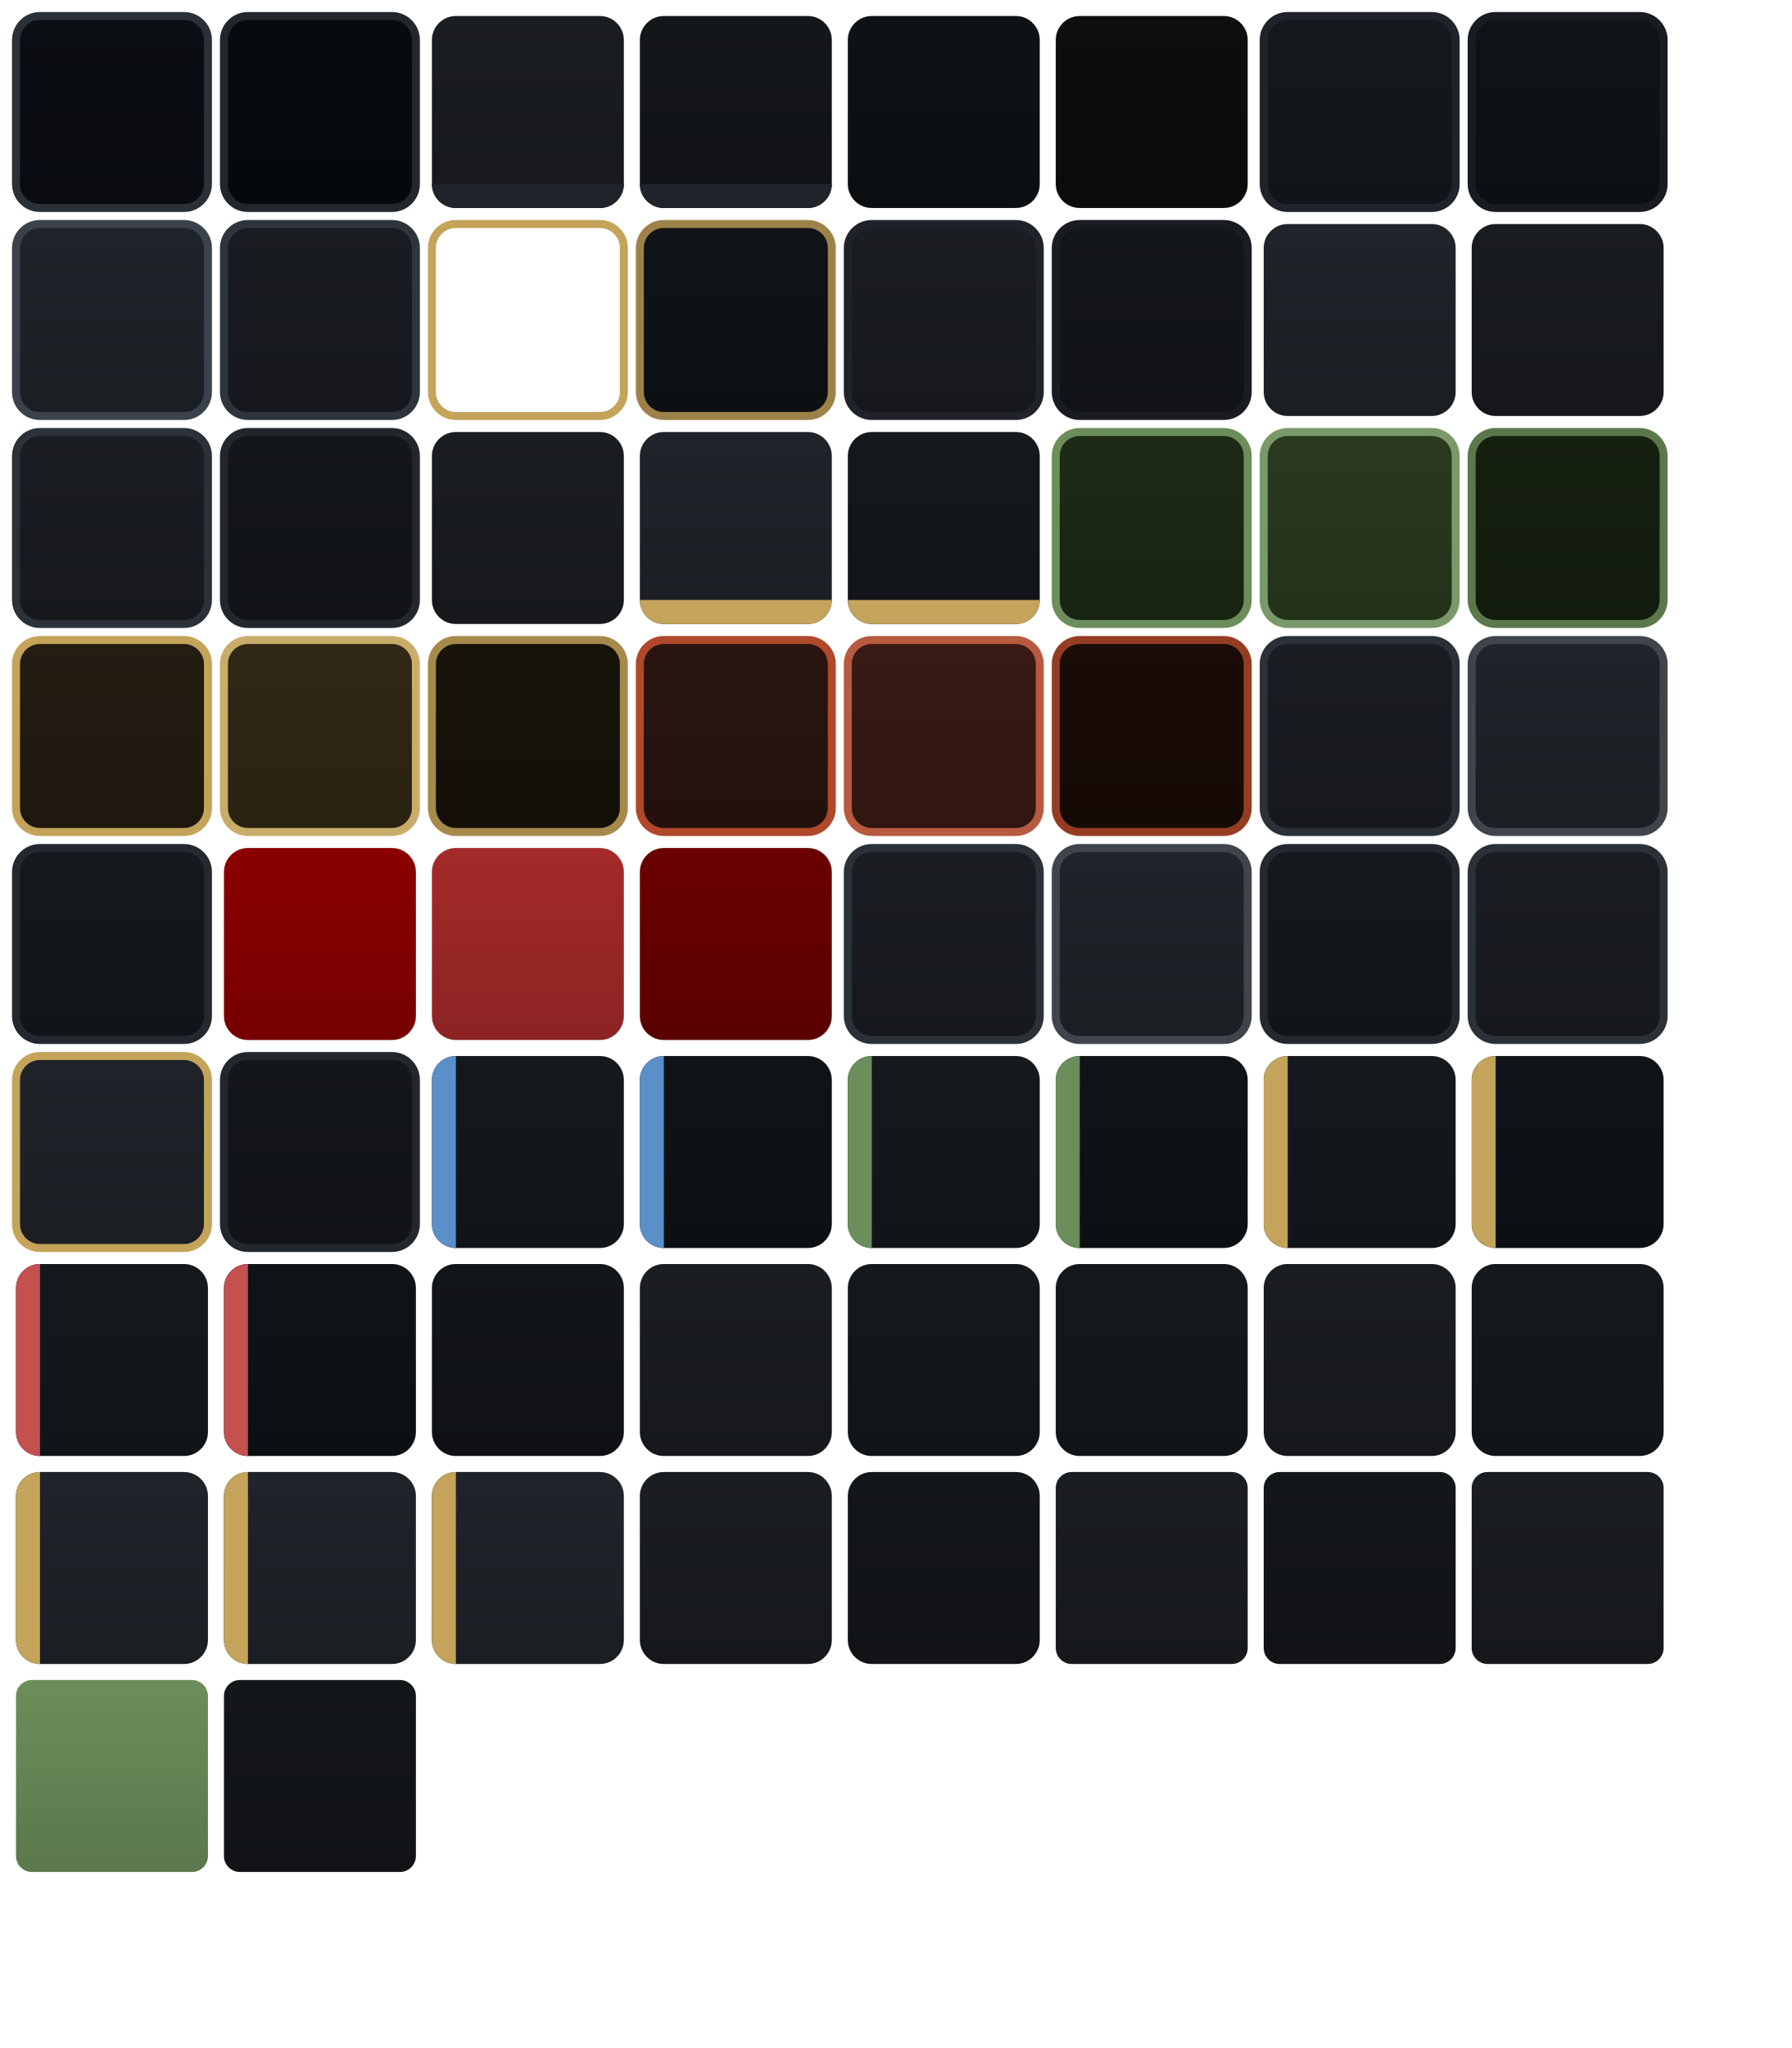
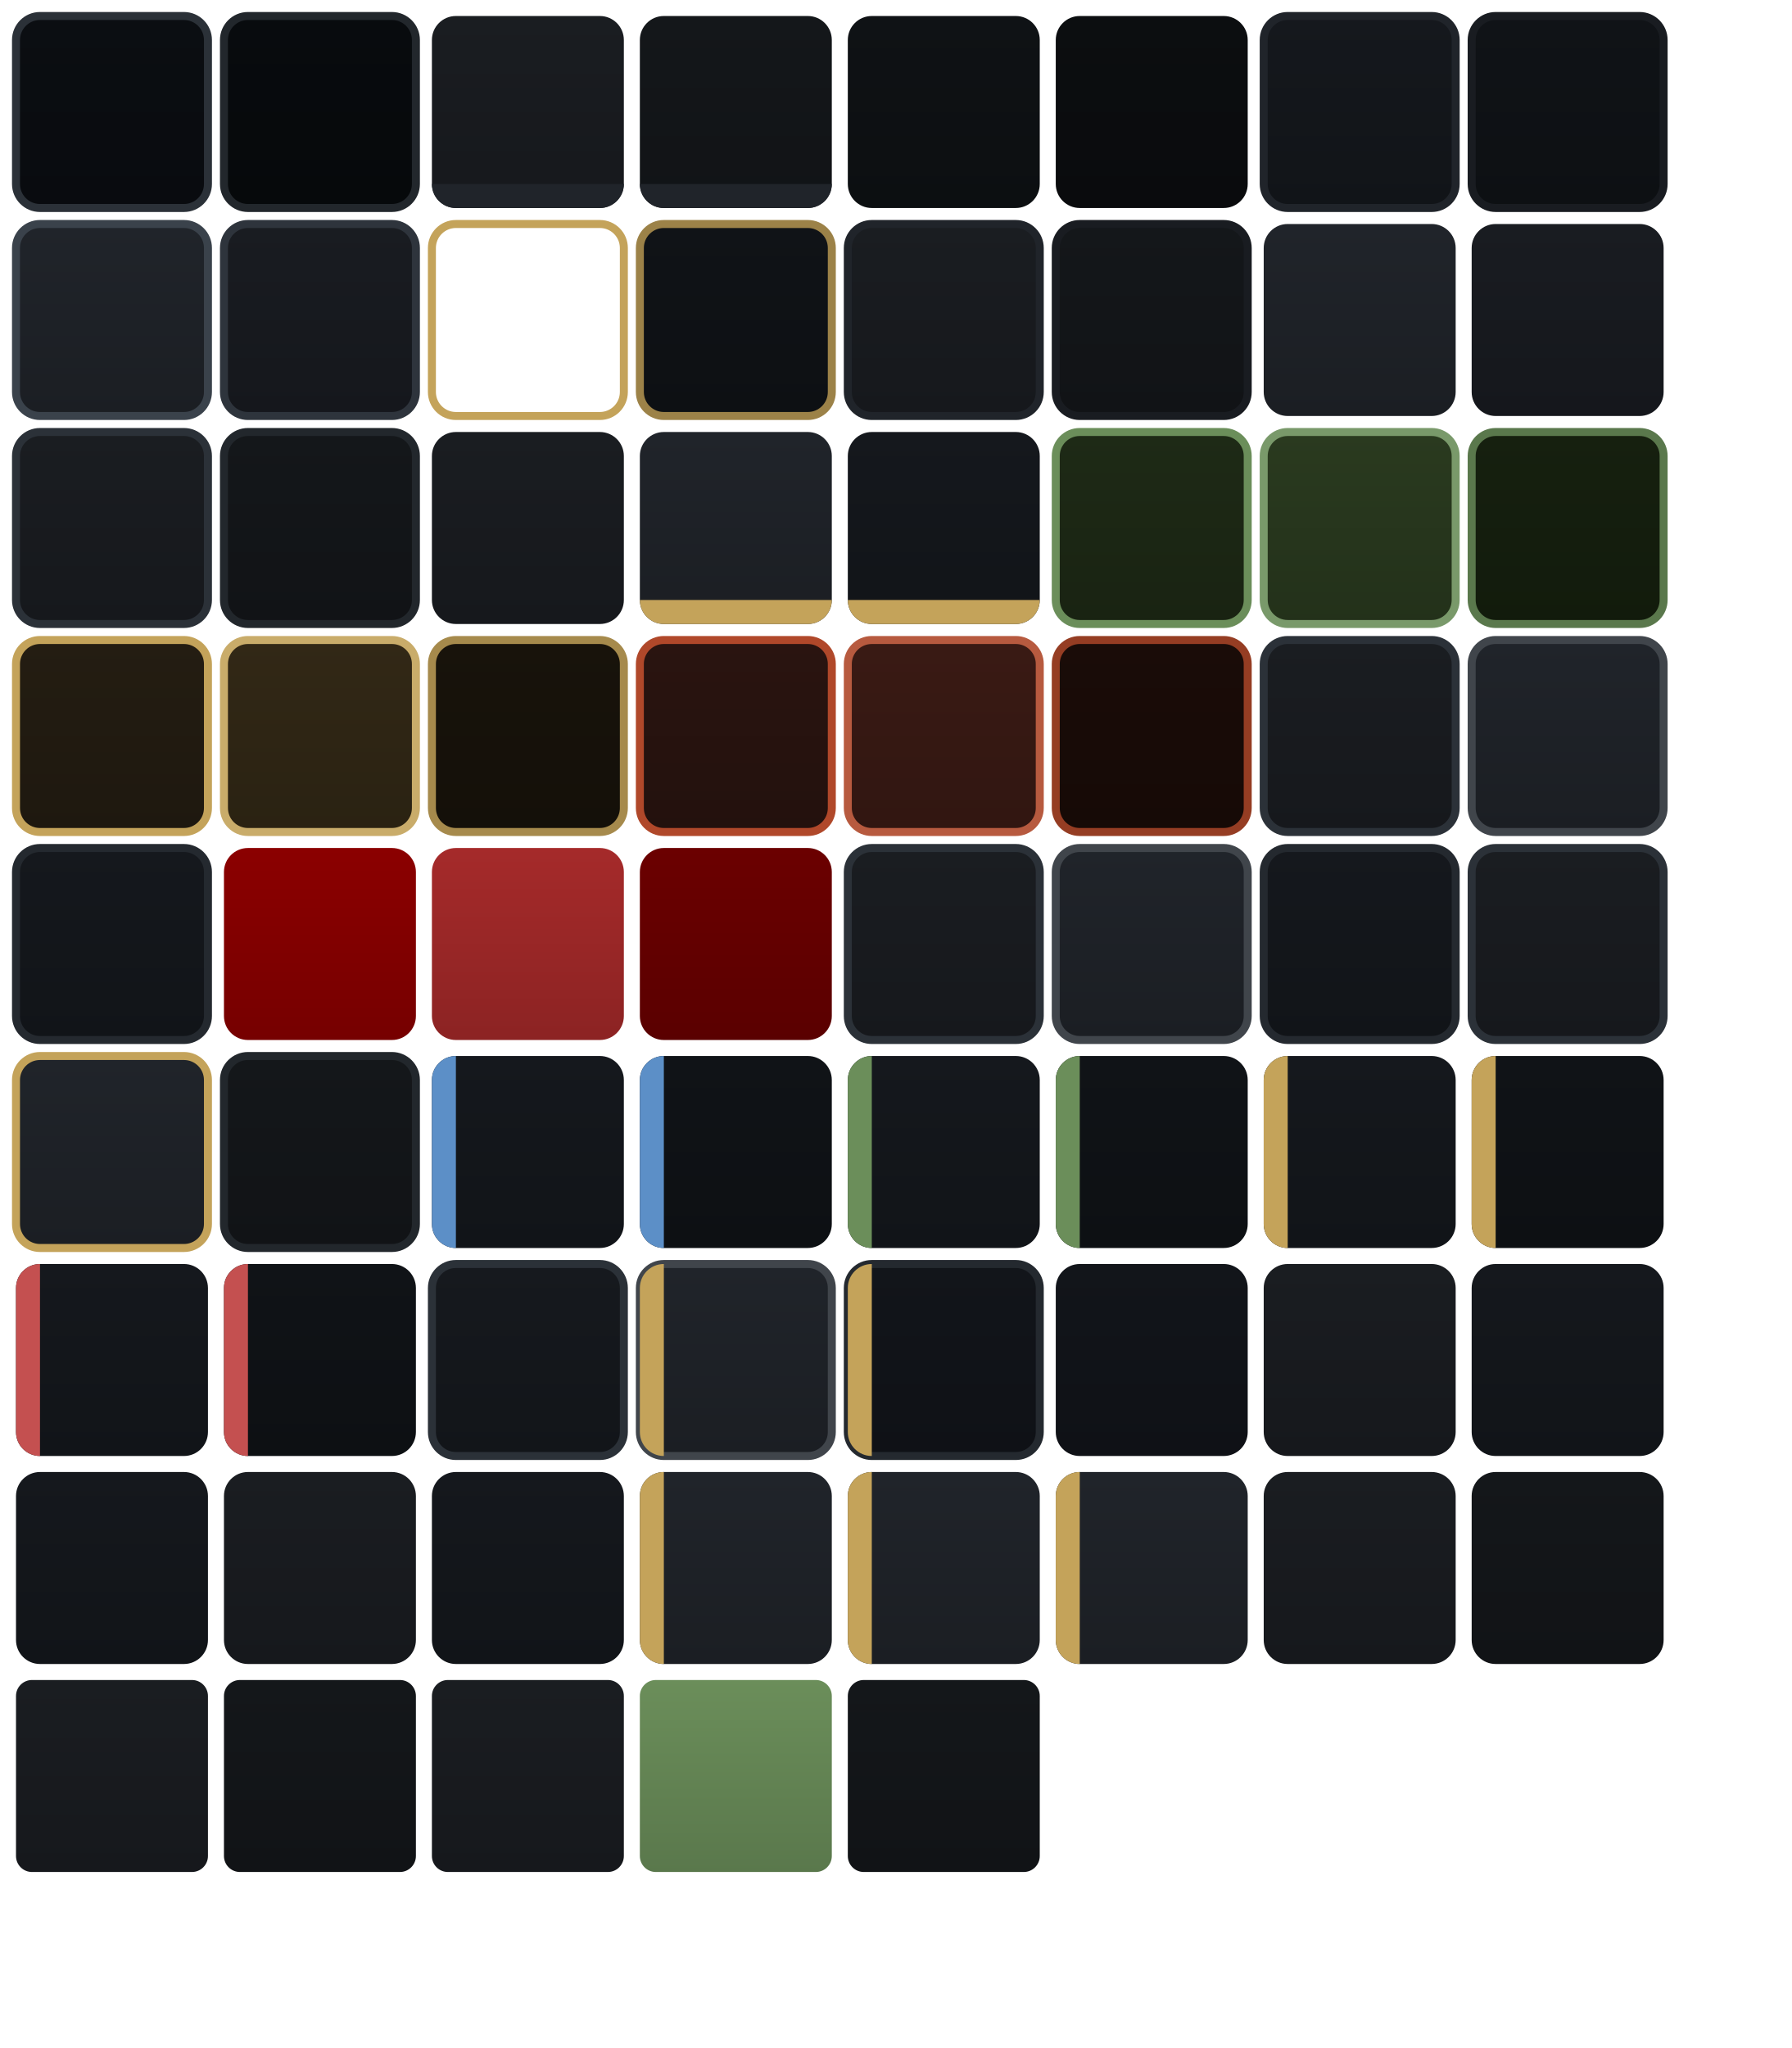
<svg xmlns="http://www.w3.org/2000/svg" width="224" height="256" style="background:transparent">
  <rect width="224" height="256" fill="none" />
  <defs>
    <linearGradient id="g0" x1="0%" y1="0%" x2="0%" y2="100%">
      <stop offset="0%" stop-color="#0b0e12" />
      <stop offset="100%" stop-color="#090b0f" />
    </linearGradient>
    <linearGradient id="g1" x1="0%" y1="0%" x2="0%" y2="100%">
      <stop offset="0%" stop-color="#080b0e" />
      <stop offset="100%" stop-color="#06090b" />
    </linearGradient>
    <linearGradient id="g2" x1="0%" y1="0%" x2="0%" y2="100%">
      <stop offset="0%" stop-color="#1a1d21" />
      <stop offset="100%" stop-color="#16181c" />
    </linearGradient>
    <linearGradient id="g3" x1="0%" y1="0%" x2="0%" y2="100%">
      <stop offset="0%" stop-color="#14171a" />
      <stop offset="100%" stop-color="#111316" />
    </linearGradient>
    <linearGradient id="g4" x1="0%" y1="0%" x2="0%" y2="100%">
      <stop offset="0%" stop-color="#0f1215" />
      <stop offset="100%" stop-color="#0c0f11" />
    </linearGradient>
    <linearGradient id="g5" x1="0%" y1="0%" x2="0%" y2="100%">
      <stop offset="0%" stop-color="#0c0e10" />
      <stop offset="100%" stop-color="#0a0b0d" />
    </linearGradient>
    <linearGradient id="g6" x1="0%" y1="0%" x2="0%" y2="100%">
      <stop offset="0%" stop-color="#15181d" />
      <stop offset="100%" stop-color="#111418" />
    </linearGradient>
    <linearGradient id="g7" x1="0%" y1="0%" x2="0%" y2="100%">
      <stop offset="0%" stop-color="#101317" />
      <stop offset="100%" stop-color="#0d1013" />
    </linearGradient>
    <linearGradient id="g8" x1="0%" y1="0%" x2="0%" y2="100%">
      <stop offset="0%" stop-color="#20242a" />
      <stop offset="100%" stop-color="#1b1e23" />
    </linearGradient>
    <linearGradient id="g9" x1="0%" y1="0%" x2="0%" y2="100%">
      <stop offset="0%" stop-color="#191c21" />
      <stop offset="100%" stop-color="#15171c" />
    </linearGradient>
    <linearGradient id="g11" x1="0%" y1="0%" x2="0%" y2="100%">
      <stop offset="0%" stop-color="#101317" />
      <stop offset="100%" stop-color="#0d1013" />
    </linearGradient>
    <linearGradient id="g12" x1="0%" y1="0%" x2="0%" y2="100%">
      <stop offset="0%" stop-color="#1a1d21" />
      <stop offset="100%" stop-color="#16181c" />
    </linearGradient>
    <linearGradient id="g13" x1="0%" y1="0%" x2="0%" y2="100%">
      <stop offset="0%" stop-color="#14171a" />
      <stop offset="100%" stop-color="#111316" />
    </linearGradient>
    <linearGradient id="g14" x1="0%" y1="0%" x2="0%" y2="100%">
      <stop offset="0%" stop-color="#20242a" />
      <stop offset="100%" stop-color="#1b1e23" />
    </linearGradient>
    <linearGradient id="g15" x1="0%" y1="0%" x2="0%" y2="100%">
      <stop offset="0%" stop-color="#191c21" />
      <stop offset="100%" stop-color="#15171c" />
    </linearGradient>
    <linearGradient id="g16" x1="0%" y1="0%" x2="0%" y2="100%">
      <stop offset="0%" stop-color="#1a1d21" />
      <stop offset="100%" stop-color="#16181c" />
    </linearGradient>
    <linearGradient id="g17" x1="0%" y1="0%" x2="0%" y2="100%">
      <stop offset="0%" stop-color="#14171a" />
      <stop offset="100%" stop-color="#111316" />
    </linearGradient>
    <linearGradient id="g18" x1="0%" y1="0%" x2="0%" y2="100%">
      <stop offset="0%" stop-color="#1a1d21" />
      <stop offset="100%" stop-color="#16181c" />
    </linearGradient>
    <linearGradient id="g19" x1="0%" y1="0%" x2="0%" y2="100%">
      <stop offset="0%" stop-color="#20242a" />
      <stop offset="100%" stop-color="#1b1e23" />
    </linearGradient>
    <linearGradient id="g20" x1="0%" y1="0%" x2="0%" y2="100%">
      <stop offset="0%" stop-color="#15181d" />
      <stop offset="100%" stop-color="#111418" />
    </linearGradient>
    <linearGradient id="g21" x1="0%" y1="0%" x2="0%" y2="100%">
      <stop offset="0%" stop-color="#1e2a16" />
      <stop offset="100%" stop-color="#192312" />
    </linearGradient>
    <linearGradient id="g22" x1="0%" y1="0%" x2="0%" y2="100%">
      <stop offset="0%" stop-color="#2a3a1f" />
      <stop offset="100%" stop-color="#23311a" />
    </linearGradient>
    <linearGradient id="g23" x1="0%" y1="0%" x2="0%" y2="100%">
      <stop offset="0%" stop-color="#16200f" />
      <stop offset="100%" stop-color="#121b0c" />
    </linearGradient>
    <linearGradient id="g24" x1="0%" y1="0%" x2="0%" y2="100%">
      <stop offset="0%" stop-color="#241d12" />
      <stop offset="100%" stop-color="#1e180f" />
    </linearGradient>
    <linearGradient id="g25" x1="0%" y1="0%" x2="0%" y2="100%">
      <stop offset="0%" stop-color="#322816" />
      <stop offset="100%" stop-color="#2a2212" />
    </linearGradient>
    <linearGradient id="g26" x1="0%" y1="0%" x2="0%" y2="100%">
      <stop offset="0%" stop-color="#18130b" />
      <stop offset="100%" stop-color="#141009" />
    </linearGradient>
    <linearGradient id="g27" x1="0%" y1="0%" x2="0%" y2="100%">
      <stop offset="0%" stop-color="#2a1410" />
      <stop offset="100%" stop-color="#23110d" />
    </linearGradient>
    <linearGradient id="g28" x1="0%" y1="0%" x2="0%" y2="100%">
      <stop offset="0%" stop-color="#3a1a14" />
      <stop offset="100%" stop-color="#311611" />
    </linearGradient>
    <linearGradient id="g29" x1="0%" y1="0%" x2="0%" y2="100%">
      <stop offset="0%" stop-color="#1a0c08" />
      <stop offset="100%" stop-color="#160a06" />
    </linearGradient>
    <linearGradient id="g30" x1="0%" y1="0%" x2="0%" y2="100%">
      <stop offset="0%" stop-color="#1a1d21" />
      <stop offset="100%" stop-color="#16181c" />
    </linearGradient>
    <linearGradient id="g31" x1="0%" y1="0%" x2="0%" y2="100%">
      <stop offset="0%" stop-color="#20242a" />
      <stop offset="100%" stop-color="#1b1e23" />
    </linearGradient>
    <linearGradient id="g32" x1="0%" y1="0%" x2="0%" y2="100%">
      <stop offset="0%" stop-color="#15181d" />
      <stop offset="100%" stop-color="#111418" />
    </linearGradient>
    <linearGradient id="g33" x1="0%" y1="0%" x2="0%" y2="100%">
      <stop offset="0%" stop-color="#8B0000" />
      <stop offset="100%" stop-color="#760000" />
    </linearGradient>
    <linearGradient id="g34" x1="0%" y1="0%" x2="0%" y2="100%">
      <stop offset="0%" stop-color="#a52a2a" />
      <stop offset="100%" stop-color="#8c2323" />
    </linearGradient>
    <linearGradient id="g35" x1="0%" y1="0%" x2="0%" y2="100%">
      <stop offset="0%" stop-color="#6B0000" />
      <stop offset="100%" stop-color="#5a0000" />
    </linearGradient>
    <linearGradient id="g36" x1="0%" y1="0%" x2="0%" y2="100%">
      <stop offset="0%" stop-color="#1a1d21" />
      <stop offset="100%" stop-color="#16181c" />
    </linearGradient>
    <linearGradient id="g37" x1="0%" y1="0%" x2="0%" y2="100%">
      <stop offset="0%" stop-color="#20242a" />
      <stop offset="100%" stop-color="#1b1e23" />
    </linearGradient>
    <linearGradient id="g38" x1="0%" y1="0%" x2="0%" y2="100%">
      <stop offset="0%" stop-color="#15181d" />
      <stop offset="100%" stop-color="#111418" />
    </linearGradient>
    <linearGradient id="g39" x1="0%" y1="0%" x2="0%" y2="100%">
      <stop offset="0%" stop-color="#1a1d21" />
      <stop offset="100%" stop-color="#16181c" />
    </linearGradient>
    <linearGradient id="g40" x1="0%" y1="0%" x2="0%" y2="100%">
      <stop offset="0%" stop-color="#20242a" />
      <stop offset="100%" stop-color="#1b1e23" />
    </linearGradient>
    <linearGradient id="g41" x1="0%" y1="0%" x2="0%" y2="100%">
      <stop offset="0%" stop-color="#14171a" />
      <stop offset="100%" stop-color="#111316" />
    </linearGradient>
    <linearGradient id="g42" x1="0%" y1="0%" x2="0%" y2="100%">
      <stop offset="0%" stop-color="#15181d" />
      <stop offset="100%" stop-color="#111418" />
    </linearGradient>
    <linearGradient id="g43" x1="0%" y1="0%" x2="0%" y2="100%">
      <stop offset="0%" stop-color="#101317" />
      <stop offset="100%" stop-color="#0d1013" />
    </linearGradient>
    <linearGradient id="g44" x1="0%" y1="0%" x2="0%" y2="100%">
      <stop offset="0%" stop-color="#15181d" />
      <stop offset="100%" stop-color="#111418" />
    </linearGradient>
    <linearGradient id="g45" x1="0%" y1="0%" x2="0%" y2="100%">
      <stop offset="0%" stop-color="#101317" />
      <stop offset="100%" stop-color="#0d1013" />
    </linearGradient>
    <linearGradient id="g46" x1="0%" y1="0%" x2="0%" y2="100%">
      <stop offset="0%" stop-color="#15181d" />
      <stop offset="100%" stop-color="#111418" />
    </linearGradient>
    <linearGradient id="g47" x1="0%" y1="0%" x2="0%" y2="100%">
      <stop offset="0%" stop-color="#101317" />
      <stop offset="100%" stop-color="#0d1013" />
    </linearGradient>
    <linearGradient id="g48" x1="0%" y1="0%" x2="0%" y2="100%">
      <stop offset="0%" stop-color="#15181d" />
      <stop offset="100%" stop-color="#111418" />
    </linearGradient>
    <linearGradient id="g49" x1="0%" y1="0%" x2="0%" y2="100%">
      <stop offset="0%" stop-color="#101317" />
      <stop offset="100%" stop-color="#0d1013" />
    </linearGradient>
    <linearGradient id="g50" x1="0%" y1="0%" x2="0%" y2="100%">
+       <stop offset="0%" stop-color="#16191e" />
+       <stop offset="100%" stop-color="#121519" />
+     </linearGradient>
+     <linearGradient id="g51" x1="0%" y1="0%" x2="0%" y2="100%">
+       <stop offset="0%" stop-color="#20242a" />
+       <stop offset="100%" stop-color="#1b1e23" />
+     </linearGradient>
+     <linearGradient id="g52" x1="0%" y1="0%" x2="0%" y2="100%">
      <stop offset="0%" stop-color="#12151a" />
      <stop offset="100%" stop-color="#0f1116" />
    </linearGradient>
-     <linearGradient id="g51" x1="0%" y1="0%" x2="0%" y2="100%">
-       <stop offset="0%" stop-color="#1a1d21" />
-       <stop offset="100%" stop-color="#16181c" />
-     </linearGradient>
-     <linearGradient id="g52" x1="0%" y1="0%" x2="0%" y2="100%">
-       <stop offset="0%" stop-color="#15181d" />
-       <stop offset="100%" stop-color="#111418" />
-     </linearGradient>
    <linearGradient id="g53" x1="0%" y1="0%" x2="0%" y2="100%">
-       <stop offset="0%" stop-color="#15181d" />
-       <stop offset="100%" stop-color="#111418" />
+       <stop offset="0%" stop-color="#12151a" />
+       <stop offset="100%" stop-color="#0f1116" />
    </linearGradient>
    <linearGradient id="g54" x1="0%" y1="0%" x2="0%" y2="100%">
      <stop offset="0%" stop-color="#1a1d21" />
      <stop offset="100%" stop-color="#16181c" />
    </linearGradient>
    <linearGradient id="g55" x1="0%" y1="0%" x2="0%" y2="100%">
      <stop offset="0%" stop-color="#15181d" />
      <stop offset="100%" stop-color="#111418" />
    </linearGradient>
    <linearGradient id="g56" x1="0%" y1="0%" x2="0%" y2="100%">
-       <stop offset="0%" stop-color="#20242a" />
-       <stop offset="100%" stop-color="#1b1e23" />
+       <stop offset="0%" stop-color="#15181d" />
+       <stop offset="100%" stop-color="#111418" />
    </linearGradient>
    <linearGradient id="g57" x1="0%" y1="0%" x2="0%" y2="100%">
-       <stop offset="0%" stop-color="#20242a" />
-       <stop offset="100%" stop-color="#1b1e23" />
+       <stop offset="0%" stop-color="#1a1d21" />
+       <stop offset="100%" stop-color="#16181c" />
    </linearGradient>
    <linearGradient id="g58" x1="0%" y1="0%" x2="0%" y2="100%">
-       <stop offset="0%" stop-color="#20242a" />
-       <stop offset="100%" stop-color="#1b1e23" />
+       <stop offset="0%" stop-color="#15181d" />
+       <stop offset="100%" stop-color="#111418" />
    </linearGradient>
    <linearGradient id="g59" x1="0%" y1="0%" x2="0%" y2="100%">
-       <stop offset="0%" stop-color="#1a1d21" />
-       <stop offset="100%" stop-color="#16181c" />
+       <stop offset="0%" stop-color="#20242a" />
+       <stop offset="100%" stop-color="#1b1e23" />
    </linearGradient>
    <linearGradient id="g60" x1="0%" y1="0%" x2="0%" y2="100%">
-       <stop offset="0%" stop-color="#14171a" />
-       <stop offset="100%" stop-color="#111316" />
+       <stop offset="0%" stop-color="#20242a" />
+       <stop offset="100%" stop-color="#1b1e23" />
    </linearGradient>
    <linearGradient id="g61" x1="0%" y1="0%" x2="0%" y2="100%">
-       <stop offset="0%" stop-color="#1a1d21" />
-       <stop offset="100%" stop-color="#16181c" />
+       <stop offset="0%" stop-color="#20242a" />
+       <stop offset="100%" stop-color="#1b1e23" />
    </linearGradient>
    <linearGradient id="g62" x1="0%" y1="0%" x2="0%" y2="100%">
-       <stop offset="0%" stop-color="#14171a" />
-       <stop offset="100%" stop-color="#111316" />
+       <stop offset="0%" stop-color="#1a1d21" />
+       <stop offset="100%" stop-color="#16181c" />
    </linearGradient>
    <linearGradient id="g63" x1="0%" y1="0%" x2="0%" y2="100%">
-       <stop offset="0%" stop-color="#1a1d21" />
-       <stop offset="100%" stop-color="#16181c" />
+       <stop offset="0%" stop-color="#14171a" />
+       <stop offset="100%" stop-color="#111316" />
    </linearGradient>
    <linearGradient id="g64" x1="0%" y1="0%" x2="0%" y2="100%">
+       <stop offset="0%" stop-color="#1a1d21" />
+       <stop offset="100%" stop-color="#16181c" />
+     </linearGradient>
+     <linearGradient id="g65" x1="0%" y1="0%" x2="0%" y2="100%">
+       <stop offset="0%" stop-color="#14171a" />
+       <stop offset="100%" stop-color="#111316" />
+     </linearGradient>
+     <linearGradient id="g66" x1="0%" y1="0%" x2="0%" y2="100%">
+       <stop offset="0%" stop-color="#1a1d21" />
+       <stop offset="100%" stop-color="#16181c" />
+     </linearGradient>
+     <linearGradient id="g67" x1="0%" y1="0%" x2="0%" y2="100%">
      <stop offset="0%" stop-color="#6b8e5a" />
      <stop offset="100%" stop-color="#5a784c" />
    </linearGradient>
-     <linearGradient id="g65" x1="0%" y1="0%" x2="0%" y2="100%">
+     <linearGradient id="g68" x1="0%" y1="0%" x2="0%" y2="100%">
      <stop offset="0%" stop-color="#14171a" />
      <stop offset="100%" stop-color="#111316" />
    </linearGradient>
  </defs>
  <path d="M 5 2 H 23 A 3 3 0 0 1 26 5 V 23 A 3 3 0 0 1 23 26 H 5 A 3 3 0 0 1 2 23 V 5 A 3 3 0 0 1 5 2 Z" fill="url(#g0)" stroke="#2b3138" stroke-width="1" stroke-linejoin="round" />
  <path d="M 31 2 H 49 A 3 3 0 0 1 52 5 V 23 A 3 3 0 0 1 49 26 H 31 A 3 3 0 0 1 28 23 V 5 A 3 3 0 0 1 31 2 Z" fill="url(#g1)" stroke="#22272c" stroke-width="1" stroke-linejoin="round" />
  <path d="M 57 2 H 75 A 3 3 0 0 1 78 5 V 23 A 3 3 0 0 1 75 26 H 57 A 3 3 0 0 1 54 23 V 5 A 3 3 0 0 1 57 2 Z" fill="url(#g2)" stroke-linejoin="round" />
  <path d="M 54 23 H 78 V 23 A 3 3 0 0 1 75 26 H 57 A 3 3 0 0 1 54 23 Z" fill="#20242a" />
  <path d="M 83 2 H 101 A 3 3 0 0 1 104 5 V 23 A 3 3 0 0 1 101 26 H 83 A 3 3 0 0 1 80 23 V 5 A 3 3 0 0 1 83 2 Z" fill="url(#g3)" stroke-linejoin="round" />
  <path d="M 80 23 H 104 V 23 A 3 3 0 0 1 101 26 H 83 A 3 3 0 0 1 80 23 Z" fill="#20242a" />
  <path d="M 109 2 H 127 A 3 3 0 0 1 130 5 V 23 A 3 3 0 0 1 127 26 H 109 A 3 3 0 0 1 106 23 V 5 A 3 3 0 0 1 109 2 Z" fill="url(#g4)" stroke-linejoin="round" />
  <path d="M 135 2 H 153 A 3 3 0 0 1 156 5 V 23 A 3 3 0 0 1 153 26 H 135 A 3 3 0 0 1 132 23 V 5 A 3 3 0 0 1 135 2 Z" fill="url(#g5)" stroke-linejoin="round" />
  <path d="M 161 2 H 179 A 3 3 0 0 1 182 5 V 23 A 3 3 0 0 1 179 26 H 161 A 3 3 0 0 1 158 23 V 5 A 3 3 0 0 1 161 2 Z" fill="url(#g6)" stroke="#20242a" stroke-width="1" stroke-linejoin="round" />
  <path d="M 187 2 H 205 A 3 3 0 0 1 208 5 V 23 A 3 3 0 0 1 205 26 H 187 A 3 3 0 0 1 184 23 V 5 A 3 3 0 0 1 187 2 Z" fill="url(#g7)" stroke="#191c21" stroke-width="1" stroke-linejoin="round" />
  <path d="M 5 28 H 23 A 3 3 0 0 1 26 31 V 49 A 3 3 0 0 1 23 52 H 5 A 3 3 0 0 1 2 49 V 31 A 3 3 0 0 1 5 28 Z" fill="url(#g8)" stroke="#3a424b" stroke-width="1" stroke-linejoin="round" />
  <path d="M 31 28 H 49 A 3 3 0 0 1 52 31 V 49 A 3 3 0 0 1 49 52 H 31 A 3 3 0 0 1 28 49 V 31 A 3 3 0 0 1 31 28 Z" fill="url(#g9)" stroke="#2e343c" stroke-width="1" stroke-linejoin="round" />
  <path d="M 57 28 H 75 A 3 3 0 0 1 78 31 V 49 A 3 3 0 0 1 75 52 H 57 A 3 3 0 0 1 54 49 V 31 A 3 3 0 0 1 57 28 Z" fill="none" stroke="#c4a35a" stroke-width="1" stroke-linejoin="round" />
  <path d="M 83 28 H 101 A 3 3 0 0 1 104 31 V 49 A 3 3 0 0 1 101 52 H 83 A 3 3 0 0 1 80 49 V 31 A 3 3 0 0 1 83 28 Z" fill="url(#g11)" stroke="#9c8248" stroke-width="1" stroke-linejoin="round" />
  <path d="M 109 28 H 127 A 3 3 0 0 1 130 31 V 49 A 3 3 0 0 1 127 52 H 109 A 3 3 0 0 1 106 49 V 31 A 3 3 0 0 1 109 28 Z" fill="url(#g12)" stroke="#20242a" stroke-width="1" stroke-linejoin="round" />
  <path d="M 135 28 H 153 A 3 3 0 0 1 156 31 V 49 A 3 3 0 0 1 153 52 H 135 A 3 3 0 0 1 132 49 V 31 A 3 3 0 0 1 135 28 Z" fill="url(#g13)" stroke="#191c21" stroke-width="1" stroke-linejoin="round" />
  <path d="M 161 28 H 179 A 3 3 0 0 1 182 31 V 49 A 3 3 0 0 1 179 52 H 161 A 3 3 0 0 1 158 49 V 31 A 3 3 0 0 1 161 28 Z" fill="url(#g14)" stroke-linejoin="round" />
  <path d="M 187 28 H 205 A 3 3 0 0 1 208 31 V 49 A 3 3 0 0 1 205 52 H 187 A 3 3 0 0 1 184 49 V 31 A 3 3 0 0 1 187 28 Z" fill="url(#g15)" stroke-linejoin="round" />
  <path d="M 5 54 H 23 A 3 3 0 0 1 26 57 V 75 A 3 3 0 0 1 23 78 H 5 A 3 3 0 0 1 2 75 V 57 A 3 3 0 0 1 5 54 Z" fill="url(#g16)" stroke="#2b3138" stroke-width="1" stroke-linejoin="round" />
  <path d="M 31 54 H 49 A 3 3 0 0 1 52 57 V 75 A 3 3 0 0 1 49 78 H 31 A 3 3 0 0 1 28 75 V 57 A 3 3 0 0 1 31 54 Z" fill="url(#g17)" stroke="#22272c" stroke-width="1" stroke-linejoin="round" />
  <path d="M 57 54 H 75 A 3 3 0 0 1 78 57 V 75 A 3 3 0 0 1 75 78 H 57 A 3 3 0 0 1 54 75 V 57 A 3 3 0 0 1 57 54 Z" fill="url(#g18)" stroke-linejoin="round" />
  <path d="M 83 54 H 101 A 3 3 0 0 1 104 57 V 75 A 3 3 0 0 1 101 78 H 83 A 3 3 0 0 1 80 75 V 57 A 3 3 0 0 1 83 54 Z" fill="url(#g19)" stroke-linejoin="round" />
  <path d="M 80 75 H 104 V 75 A 3 3 0 0 1 101 78 H 83 A 3 3 0 0 1 80 75 Z" fill="#c4a35a" />
  <path d="M 109 54 H 127 A 3 3 0 0 1 130 57 V 75 A 3 3 0 0 1 127 78 H 109 A 3 3 0 0 1 106 75 V 57 A 3 3 0 0 1 109 54 Z" fill="url(#g20)" stroke-linejoin="round" />
  <path d="M 106 75 H 130 V 75 A 3 3 0 0 1 127 78 H 109 A 3 3 0 0 1 106 75 Z" fill="#c4a35a" />
  <path d="M 135 54 H 153 A 3 3 0 0 1 156 57 V 75 A 3 3 0 0 1 153 78 H 135 A 3 3 0 0 1 132 75 V 57 A 3 3 0 0 1 135 54 Z" fill="url(#g21)" stroke="#6b8e5a" stroke-width="1" stroke-linejoin="round" />
  <path d="M 161 54 H 179 A 3 3 0 0 1 182 57 V 75 A 3 3 0 0 1 179 78 H 161 A 3 3 0 0 1 158 75 V 57 A 3 3 0 0 1 161 54 Z" fill="url(#g22)" stroke="#79996a" stroke-width="1" stroke-linejoin="round" />
  <path d="M 187 54 H 205 A 3 3 0 0 1 208 57 V 75 A 3 3 0 0 1 205 78 H 187 A 3 3 0 0 1 184 75 V 57 A 3 3 0 0 1 187 54 Z" fill="url(#g23)" stroke="#5a784c" stroke-width="1" stroke-linejoin="round" />
  <path d="M 5 80 H 23 A 3 3 0 0 1 26 83 V 101 A 3 3 0 0 1 23 104 H 5 A 3 3 0 0 1 2 101 V 83 A 3 3 0 0 1 5 80 Z" fill="url(#g24)" stroke="#c4a35a" stroke-width="1" stroke-linejoin="round" />
  <path d="M 31 80 H 49 A 3 3 0 0 1 52 83 V 101 A 3 3 0 0 1 49 104 H 31 A 3 3 0 0 1 28 101 V 83 A 3 3 0 0 1 31 80 Z" fill="url(#g25)" stroke="#c9ac6a" stroke-width="1" stroke-linejoin="round" />
  <path d="M 57 80 H 75 A 3 3 0 0 1 78 83 V 101 A 3 3 0 0 1 75 104 H 57 A 3 3 0 0 1 54 101 V 83 A 3 3 0 0 1 57 80 Z" fill="url(#g26)" stroke="#a68a4c" stroke-width="1" stroke-linejoin="round" />
  <path d="M 83 80 H 101 A 3 3 0 0 1 104 83 V 101 A 3 3 0 0 1 101 104 H 83 A 3 3 0 0 1 80 101 V 83 A 3 3 0 0 1 83 80 Z" fill="url(#g27)" stroke="#b0482a" stroke-width="1" stroke-linejoin="round" />
  <path d="M 109 80 H 127 A 3 3 0 0 1 130 83 V 101 A 3 3 0 0 1 127 104 H 109 A 3 3 0 0 1 106 101 V 83 A 3 3 0 0 1 109 80 Z" fill="url(#g28)" stroke="#b75a3f" stroke-width="1" stroke-linejoin="round" />
  <path d="M 135 80 H 153 A 3 3 0 0 1 156 83 V 101 A 3 3 0 0 1 153 104 H 135 A 3 3 0 0 1 132 101 V 83 A 3 3 0 0 1 135 80 Z" fill="url(#g29)" stroke="#953d23" stroke-width="1" stroke-linejoin="round" />
  <path d="M 161 80 H 179 A 3 3 0 0 1 182 83 V 101 A 3 3 0 0 1 179 104 H 161 A 3 3 0 0 1 158 101 V 83 A 3 3 0 0 1 161 80 Z" fill="url(#g30)" stroke="#2b3138" stroke-width="1" stroke-linejoin="round" />
  <path d="M 187 80 H 205 A 3 3 0 0 1 208 83 V 101 A 3 3 0 0 1 205 104 H 187 A 3 3 0 0 1 184 101 V 83 A 3 3 0 0 1 187 80 Z" fill="url(#g31)" stroke="#40454b" stroke-width="1" stroke-linejoin="round" />
  <path d="M 5 106 H 23 A 3 3 0 0 1 26 109 V 127 A 3 3 0 0 1 23 130 H 5 A 3 3 0 0 1 2 127 V 109 A 3 3 0 0 1 5 106 Z" fill="url(#g32)" stroke="#24292f" stroke-width="1" stroke-linejoin="round" />
  <path d="M 31 106 H 49 A 3 3 0 0 1 52 109 V 127 A 3 3 0 0 1 49 130 H 31 A 3 3 0 0 1 28 127 V 109 A 3 3 0 0 1 31 106 Z" fill="url(#g33)" stroke-linejoin="round" />
  <path d="M 57 106 H 75 A 3 3 0 0 1 78 109 V 127 A 3 3 0 0 1 75 130 H 57 A 3 3 0 0 1 54 127 V 109 A 3 3 0 0 1 57 106 Z" fill="url(#g34)" stroke-linejoin="round" />
  <path d="M 83 106 H 101 A 3 3 0 0 1 104 109 V 127 A 3 3 0 0 1 101 130 H 83 A 3 3 0 0 1 80 127 V 109 A 3 3 0 0 1 83 106 Z" fill="url(#g35)" stroke-linejoin="round" />
  <path d="M 109 106 H 127 A 3 3 0 0 1 130 109 V 127 A 3 3 0 0 1 127 130 H 109 A 3 3 0 0 1 106 127 V 109 A 3 3 0 0 1 109 106 Z" fill="url(#g36)" stroke="#2b3138" stroke-width="1" stroke-linejoin="round" />
  <path d="M 135 106 H 153 A 3 3 0 0 1 156 109 V 127 A 3 3 0 0 1 153 130 H 135 A 3 3 0 0 1 132 127 V 109 A 3 3 0 0 1 135 106 Z" fill="url(#g37)" stroke="#40454b" stroke-width="1" stroke-linejoin="round" />
  <path d="M 161 106 H 179 A 3 3 0 0 1 182 109 V 127 A 3 3 0 0 1 179 130 H 161 A 3 3 0 0 1 158 127 V 109 A 3 3 0 0 1 161 106 Z" fill="url(#g38)" stroke="#24292f" stroke-width="1" stroke-linejoin="round" />
  <path d="M 187 106 H 205 A 3 3 0 0 1 208 109 V 127 A 3 3 0 0 1 205 130 H 187 A 3 3 0 0 1 184 127 V 109 A 3 3 0 0 1 187 106 Z" fill="url(#g39)" stroke="#2b3138" stroke-width="1" stroke-linejoin="round" />
  <path d="M 5 132 H 23 A 3 3 0 0 1 26 135 V 153 A 3 3 0 0 1 23 156 H 5 A 3 3 0 0 1 2 153 V 135 A 3 3 0 0 1 5 132 Z" fill="url(#g40)" stroke="#c4a35a" stroke-width="1" stroke-linejoin="round" />
  <path d="M 31 132 H 49 A 3 3 0 0 1 52 135 V 153 A 3 3 0 0 1 49 156 H 31 A 3 3 0 0 1 28 153 V 135 A 3 3 0 0 1 31 132 Z" fill="url(#g41)" stroke="#22272c" stroke-width="1" stroke-linejoin="round" />
  <path d="M 57 132 H 75 A 3 3 0 0 1 78 135 V 153 A 3 3 0 0 1 75 156 H 57 A 3 3 0 0 1 54 153 V 135 A 3 3 0 0 1 57 132 Z" fill="url(#g42)" stroke-linejoin="round" />
  <path d="M 57 132 A 3 3 0 0 0 54 135 V 153 A 3 3 0 0 0 57 156 H 57 V 132 Z" fill="#5c8fc7" />
  <path d="M 83 132 H 101 A 3 3 0 0 1 104 135 V 153 A 3 3 0 0 1 101 156 H 83 A 3 3 0 0 1 80 153 V 135 A 3 3 0 0 1 83 132 Z" fill="url(#g43)" stroke-linejoin="round" />
  <path d="M 83 132 A 3 3 0 0 0 80 135 V 153 A 3 3 0 0 0 83 156 H 83 V 132 Z" fill="#5c8fc7" />
  <path d="M 109 132 H 127 A 3 3 0 0 1 130 135 V 153 A 3 3 0 0 1 127 156 H 109 A 3 3 0 0 1 106 153 V 135 A 3 3 0 0 1 109 132 Z" fill="url(#g44)" stroke-linejoin="round" />
  <path d="M 109 132 A 3 3 0 0 0 106 135 V 153 A 3 3 0 0 0 109 156 H 109 V 132 Z" fill="#6b8e5a" />
  <path d="M 135 132 H 153 A 3 3 0 0 1 156 135 V 153 A 3 3 0 0 1 153 156 H 135 A 3 3 0 0 1 132 153 V 135 A 3 3 0 0 1 135 132 Z" fill="url(#g45)" stroke-linejoin="round" />
  <path d="M 135 132 A 3 3 0 0 0 132 135 V 153 A 3 3 0 0 0 135 156 H 135 V 132 Z" fill="#6b8e5a" />
  <path d="M 161 132 H 179 A 3 3 0 0 1 182 135 V 153 A 3 3 0 0 1 179 156 H 161 A 3 3 0 0 1 158 153 V 135 A 3 3 0 0 1 161 132 Z" fill="url(#g46)" stroke-linejoin="round" />
  <path d="M 161 132 A 3 3 0 0 0 158 135 V 153 A 3 3 0 0 0 161 156 H 161 V 132 Z" fill="#c4a35a" />
  <path d="M 187 132 H 205 A 3 3 0 0 1 208 135 V 153 A 3 3 0 0 1 205 156 H 187 A 3 3 0 0 1 184 153 V 135 A 3 3 0 0 1 187 132 Z" fill="url(#g47)" stroke-linejoin="round" />
  <path d="M 187 132 A 3 3 0 0 0 184 135 V 153 A 3 3 0 0 0 187 156 H 187 V 132 Z" fill="#c4a35a" />
  <path d="M 5 158 H 23 A 3 3 0 0 1 26 161 V 179 A 3 3 0 0 1 23 182 H 5 A 3 3 0 0 1 2 179 V 161 A 3 3 0 0 1 5 158 Z" fill="url(#g48)" stroke-linejoin="round" />
  <path d="M 5 158 A 3 3 0 0 0 2 161 V 179 A 3 3 0 0 0 5 182 H 5 V 158 Z" fill="#c45050" />
  <path d="M 31 158 H 49 A 3 3 0 0 1 52 161 V 179 A 3 3 0 0 1 49 182 H 31 A 3 3 0 0 1 28 179 V 161 A 3 3 0 0 1 31 158 Z" fill="url(#g49)" stroke-linejoin="round" />
  <path d="M 31 158 A 3 3 0 0 0 28 161 V 179 A 3 3 0 0 0 31 182 H 31 V 158 Z" fill="#c45050" />
-   <path d="M 57 158 H 75 A 3 3 0 0 1 78 161 V 179 A 3 3 0 0 1 75 182 H 57 A 3 3 0 0 1 54 179 V 161 A 3 3 0 0 1 57 158 Z" fill="url(#g50)" stroke-linejoin="round" />
-   <path d="M 83 158 H 101 A 3 3 0 0 1 104 161 V 179 A 3 3 0 0 1 101 182 H 83 A 3 3 0 0 1 80 179 V 161 A 3 3 0 0 1 83 158 Z" fill="url(#g51)" stroke-linejoin="round" />
-   <path d="M 109 158 H 127 A 3 3 0 0 1 130 161 V 179 A 3 3 0 0 1 127 182 H 109 A 3 3 0 0 1 106 179 V 161 A 3 3 0 0 1 109 158 Z" fill="url(#g52)" stroke-linejoin="round" />
+   <path d="M 57 158 H 75 A 3 3 0 0 1 78 161 V 179 A 3 3 0 0 1 75 182 H 57 A 3 3 0 0 1 54 179 V 161 A 3 3 0 0 1 57 158 Z" fill="url(#g50)" stroke="#2b3138" stroke-width="1" stroke-linejoin="round" />
+   <path d="M 83 158 H 101 A 3 3 0 0 1 104 161 V 179 A 3 3 0 0 1 101 182 H 83 A 3 3 0 0 1 80 179 V 161 A 3 3 0 0 1 83 158 Z" fill="url(#g51)" stroke="#40454b" stroke-width="1" stroke-linejoin="round" />
+   <path d="M 83 158 A 3 3 0 0 0 80 161 V 179 A 3 3 0 0 0 83 182 H 83 V 158 Z" fill="#c4a35a" />
+   <path d="M 109 158 H 127 A 3 3 0 0 1 130 161 V 179 A 3 3 0 0 1 127 182 H 109 A 3 3 0 0 1 106 179 V 161 A 3 3 0 0 1 109 158 Z" fill="url(#g52)" stroke="#24292f" stroke-width="1" stroke-linejoin="round" />
+   <path d="M 109 158 A 3 3 0 0 0 106 161 V 179 A 3 3 0 0 0 109 182 H 109 V 158 Z" fill="#c4a35a" />
  <path d="M 135 158 H 153 A 3 3 0 0 1 156 161 V 179 A 3 3 0 0 1 153 182 H 135 A 3 3 0 0 1 132 179 V 161 A 3 3 0 0 1 135 158 Z" fill="url(#g53)" stroke-linejoin="round" />
  <path d="M 161 158 H 179 A 3 3 0 0 1 182 161 V 179 A 3 3 0 0 1 179 182 H 161 A 3 3 0 0 1 158 179 V 161 A 3 3 0 0 1 161 158 Z" fill="url(#g54)" stroke-linejoin="round" />
  <path d="M 187 158 H 205 A 3 3 0 0 1 208 161 V 179 A 3 3 0 0 1 205 182 H 187 A 3 3 0 0 1 184 179 V 161 A 3 3 0 0 1 187 158 Z" fill="url(#g55)" stroke-linejoin="round" />
  <path d="M 5 184 H 23 A 3 3 0 0 1 26 187 V 205 A 3 3 0 0 1 23 208 H 5 A 3 3 0 0 1 2 205 V 187 A 3 3 0 0 1 5 184 Z" fill="url(#g56)" stroke-linejoin="round" />
-   <path d="M 5 184 A 3 3 0 0 0 2 187 V 205 A 3 3 0 0 0 5 208 H 5 V 184 Z" fill="#c4a35a" />
  <path d="M 31 184 H 49 A 3 3 0 0 1 52 187 V 205 A 3 3 0 0 1 49 208 H 31 A 3 3 0 0 1 28 205 V 187 A 3 3 0 0 1 31 184 Z" fill="url(#g57)" stroke-linejoin="round" />
-   <path d="M 31 184 A 3 3 0 0 0 28 187 V 205 A 3 3 0 0 0 31 208 H 31 V 184 Z" fill="#c4a35a" />
  <path d="M 57 184 H 75 A 3 3 0 0 1 78 187 V 205 A 3 3 0 0 1 75 208 H 57 A 3 3 0 0 1 54 205 V 187 A 3 3 0 0 1 57 184 Z" fill="url(#g58)" stroke-linejoin="round" />
-   <path d="M 57 184 A 3 3 0 0 0 54 187 V 205 A 3 3 0 0 0 57 208 H 57 V 184 Z" fill="#c4a35a" />
  <path d="M 83 184 H 101 A 3 3 0 0 1 104 187 V 205 A 3 3 0 0 1 101 208 H 83 A 3 3 0 0 1 80 205 V 187 A 3 3 0 0 1 83 184 Z" fill="url(#g59)" stroke-linejoin="round" />
+   <path d="M 83 184 A 3 3 0 0 0 80 187 V 205 A 3 3 0 0 0 83 208 H 83 V 184 Z" fill="#c4a35a" />
  <path d="M 109 184 H 127 A 3 3 0 0 1 130 187 V 205 A 3 3 0 0 1 127 208 H 109 A 3 3 0 0 1 106 205 V 187 A 3 3 0 0 1 109 184 Z" fill="url(#g60)" stroke-linejoin="round" />
-   <path d="M 134 184 H 154 A 2 2 0 0 1 156 186 V 206 A 2 2 0 0 1 154 208 H 134 A 2 2 0 0 1 132 206 V 186 A 2 2 0 0 1 134 184 Z" fill="url(#g61)" stroke-linejoin="round" />
-   <path d="M 160 184 H 180 A 2 2 0 0 1 182 186 V 206 A 2 2 0 0 1 180 208 H 160 A 2 2 0 0 1 158 206 V 186 A 2 2 0 0 1 160 184 Z" fill="url(#g62)" stroke-linejoin="round" />
-   <path d="M 186 184 H 206 A 2 2 0 0 1 208 186 V 206 A 2 2 0 0 1 206 208 H 186 A 2 2 0 0 1 184 206 V 186 A 2 2 0 0 1 186 184 Z" fill="url(#g63)" stroke-linejoin="round" />
+   <path d="M 109 184 A 3 3 0 0 0 106 187 V 205 A 3 3 0 0 0 109 208 H 109 V 184 Z" fill="#c4a35a" />
+   <path d="M 135 184 H 153 A 3 3 0 0 1 156 187 V 205 A 3 3 0 0 1 153 208 H 135 A 3 3 0 0 1 132 205 V 187 A 3 3 0 0 1 135 184 Z" fill="url(#g61)" stroke-linejoin="round" />
+   <path d="M 135 184 A 3 3 0 0 0 132 187 V 205 A 3 3 0 0 0 135 208 H 135 V 184 Z" fill="#c4a35a" />
+   <path d="M 161 184 H 179 A 3 3 0 0 1 182 187 V 205 A 3 3 0 0 1 179 208 H 161 A 3 3 0 0 1 158 205 V 187 A 3 3 0 0 1 161 184 Z" fill="url(#g62)" stroke-linejoin="round" />
+   <path d="M 187 184 H 205 A 3 3 0 0 1 208 187 V 205 A 3 3 0 0 1 205 208 H 187 A 3 3 0 0 1 184 205 V 187 A 3 3 0 0 1 187 184 Z" fill="url(#g63)" stroke-linejoin="round" />
  <path d="M 4 210 H 24 A 2 2 0 0 1 26 212 V 232 A 2 2 0 0 1 24 234 H 4 A 2 2 0 0 1 2 232 V 212 A 2 2 0 0 1 4 210 Z" fill="url(#g64)" stroke-linejoin="round" />
  <path d="M 30 210 H 50 A 2 2 0 0 1 52 212 V 232 A 2 2 0 0 1 50 234 H 30 A 2 2 0 0 1 28 232 V 212 A 2 2 0 0 1 30 210 Z" fill="url(#g65)" stroke-linejoin="round" />
+   <path d="M 56 210 H 76 A 2 2 0 0 1 78 212 V 232 A 2 2 0 0 1 76 234 H 56 A 2 2 0 0 1 54 232 V 212 A 2 2 0 0 1 56 210 Z" fill="url(#g66)" stroke-linejoin="round" />
+   <path d="M 82 210 H 102 A 2 2 0 0 1 104 212 V 232 A 2 2 0 0 1 102 234 H 82 A 2 2 0 0 1 80 232 V 212 A 2 2 0 0 1 82 210 Z" fill="url(#g67)" stroke-linejoin="round" />
+   <path d="M 108 210 H 128 A 2 2 0 0 1 130 212 V 232 A 2 2 0 0 1 128 234 H 108 A 2 2 0 0 1 106 232 V 212 A 2 2 0 0 1 108 210 Z" fill="url(#g68)" stroke-linejoin="round" />
</svg>
